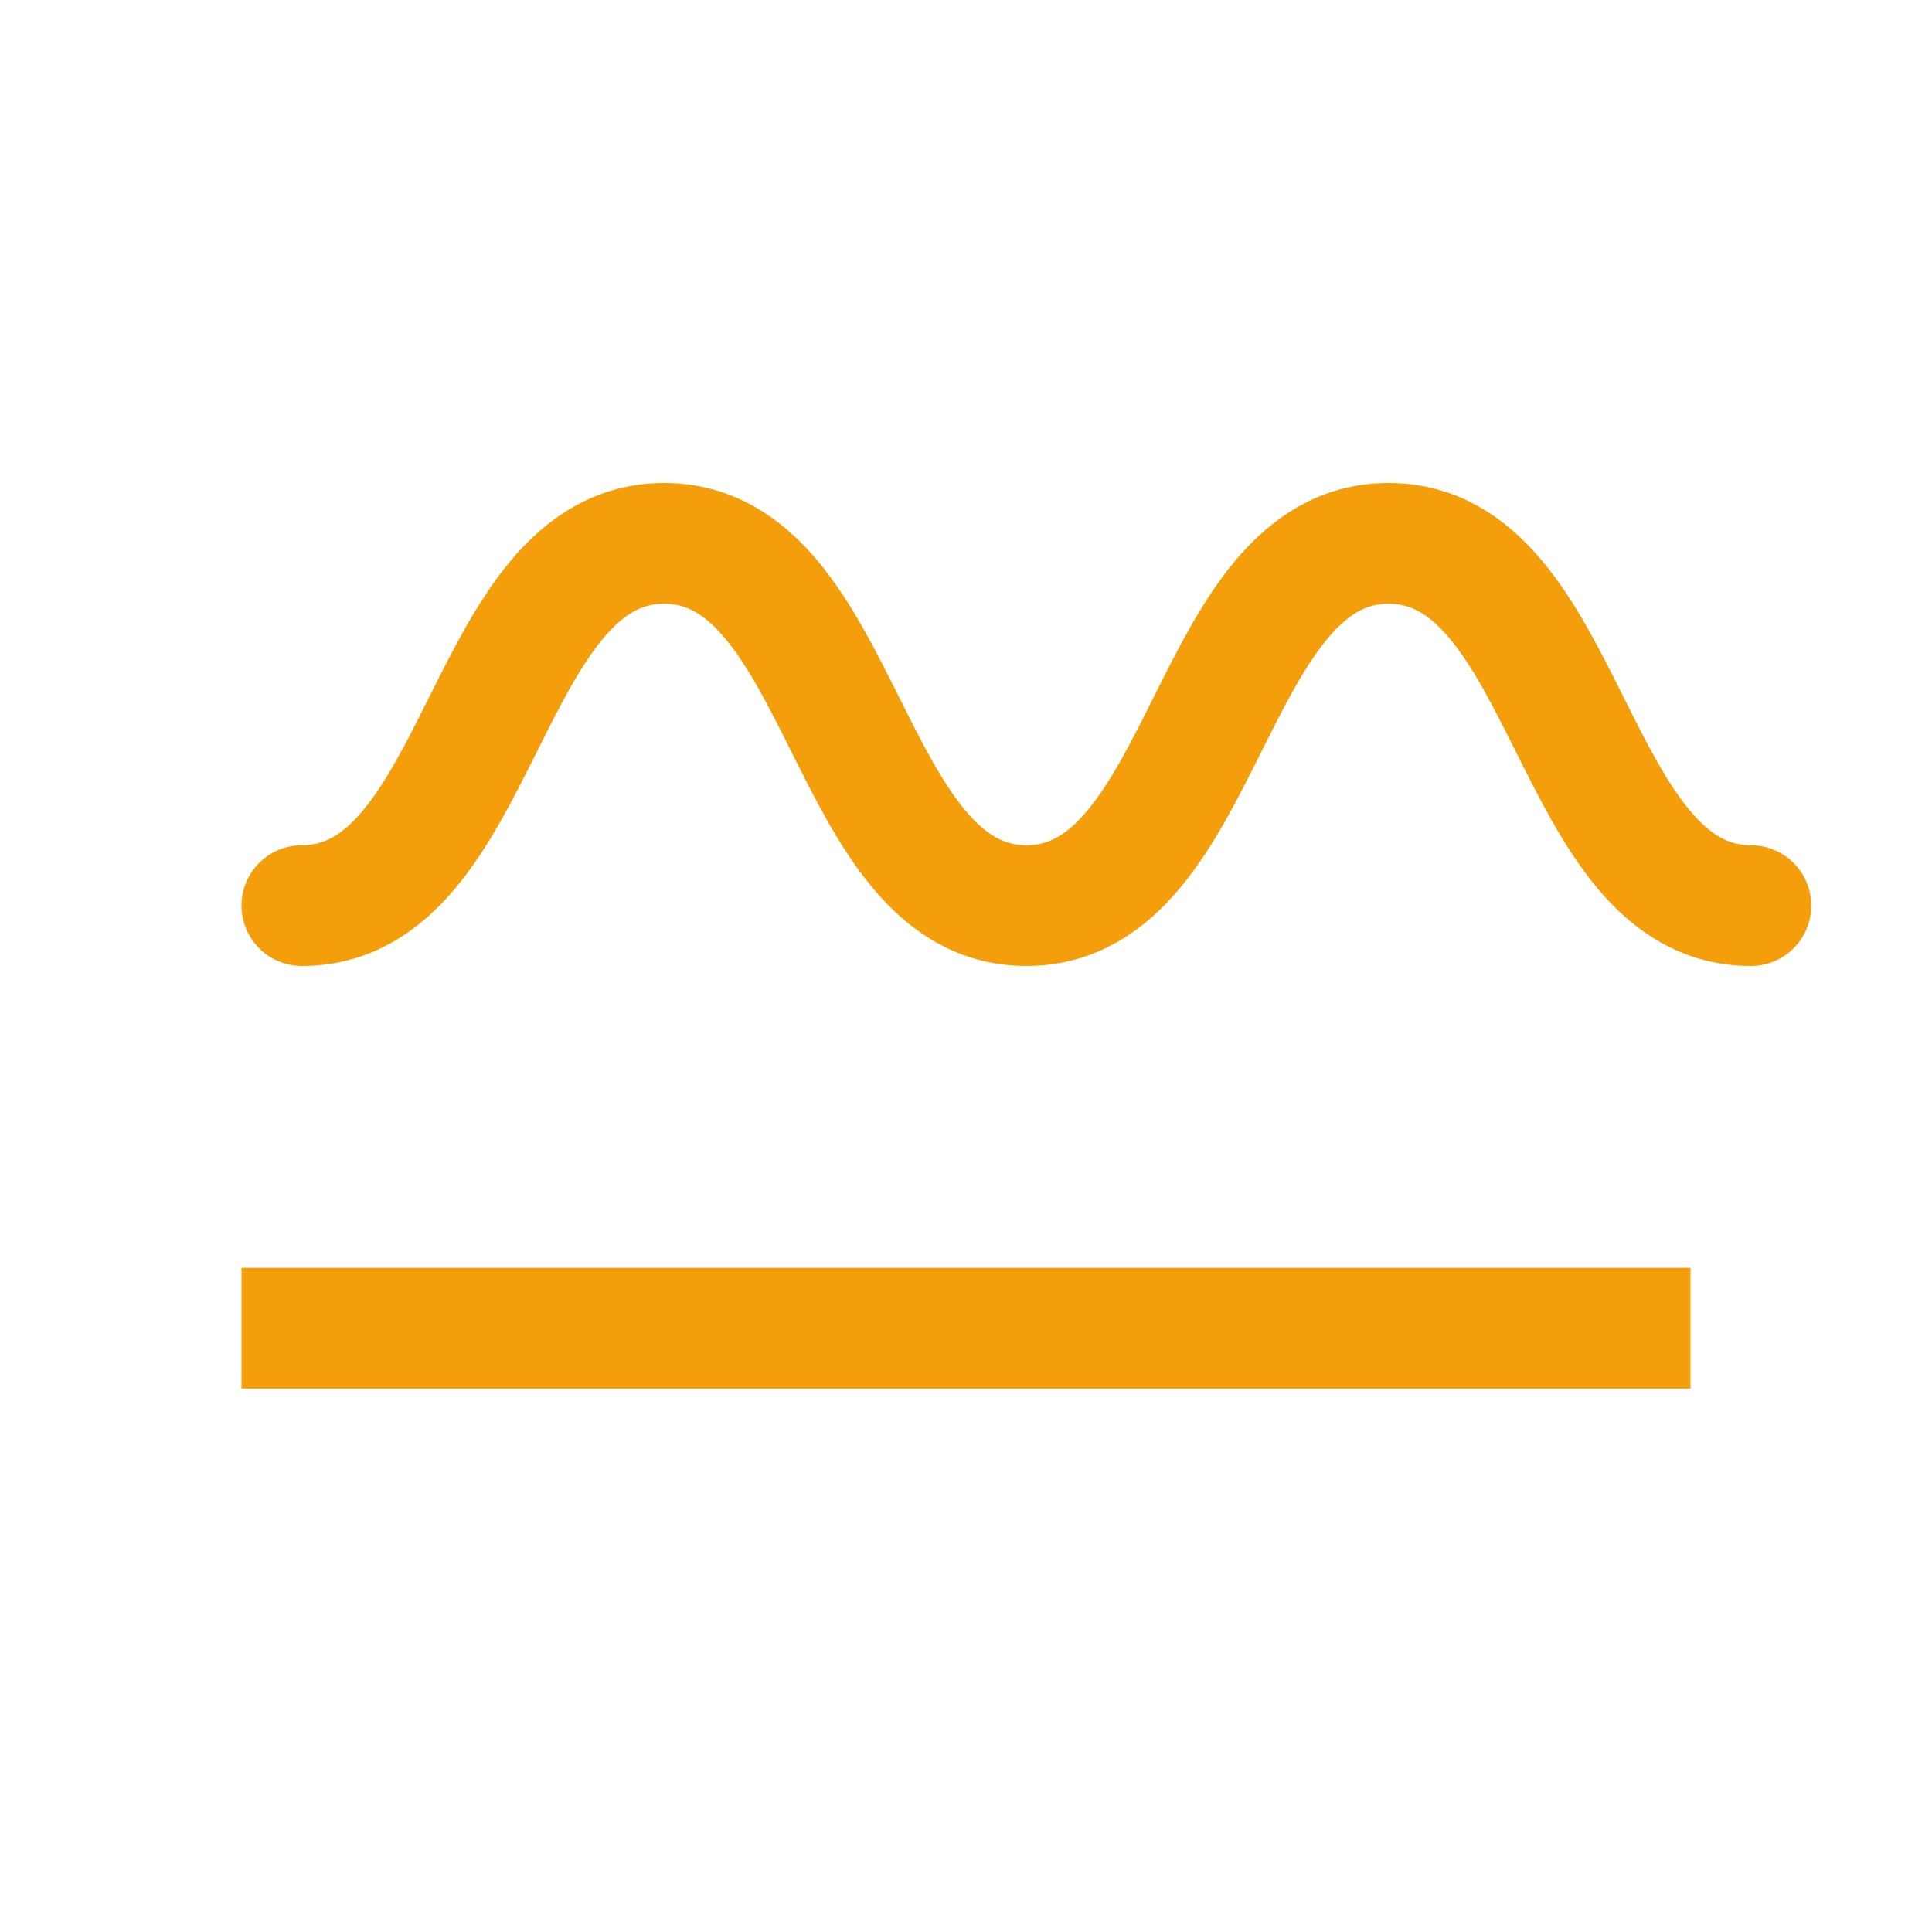
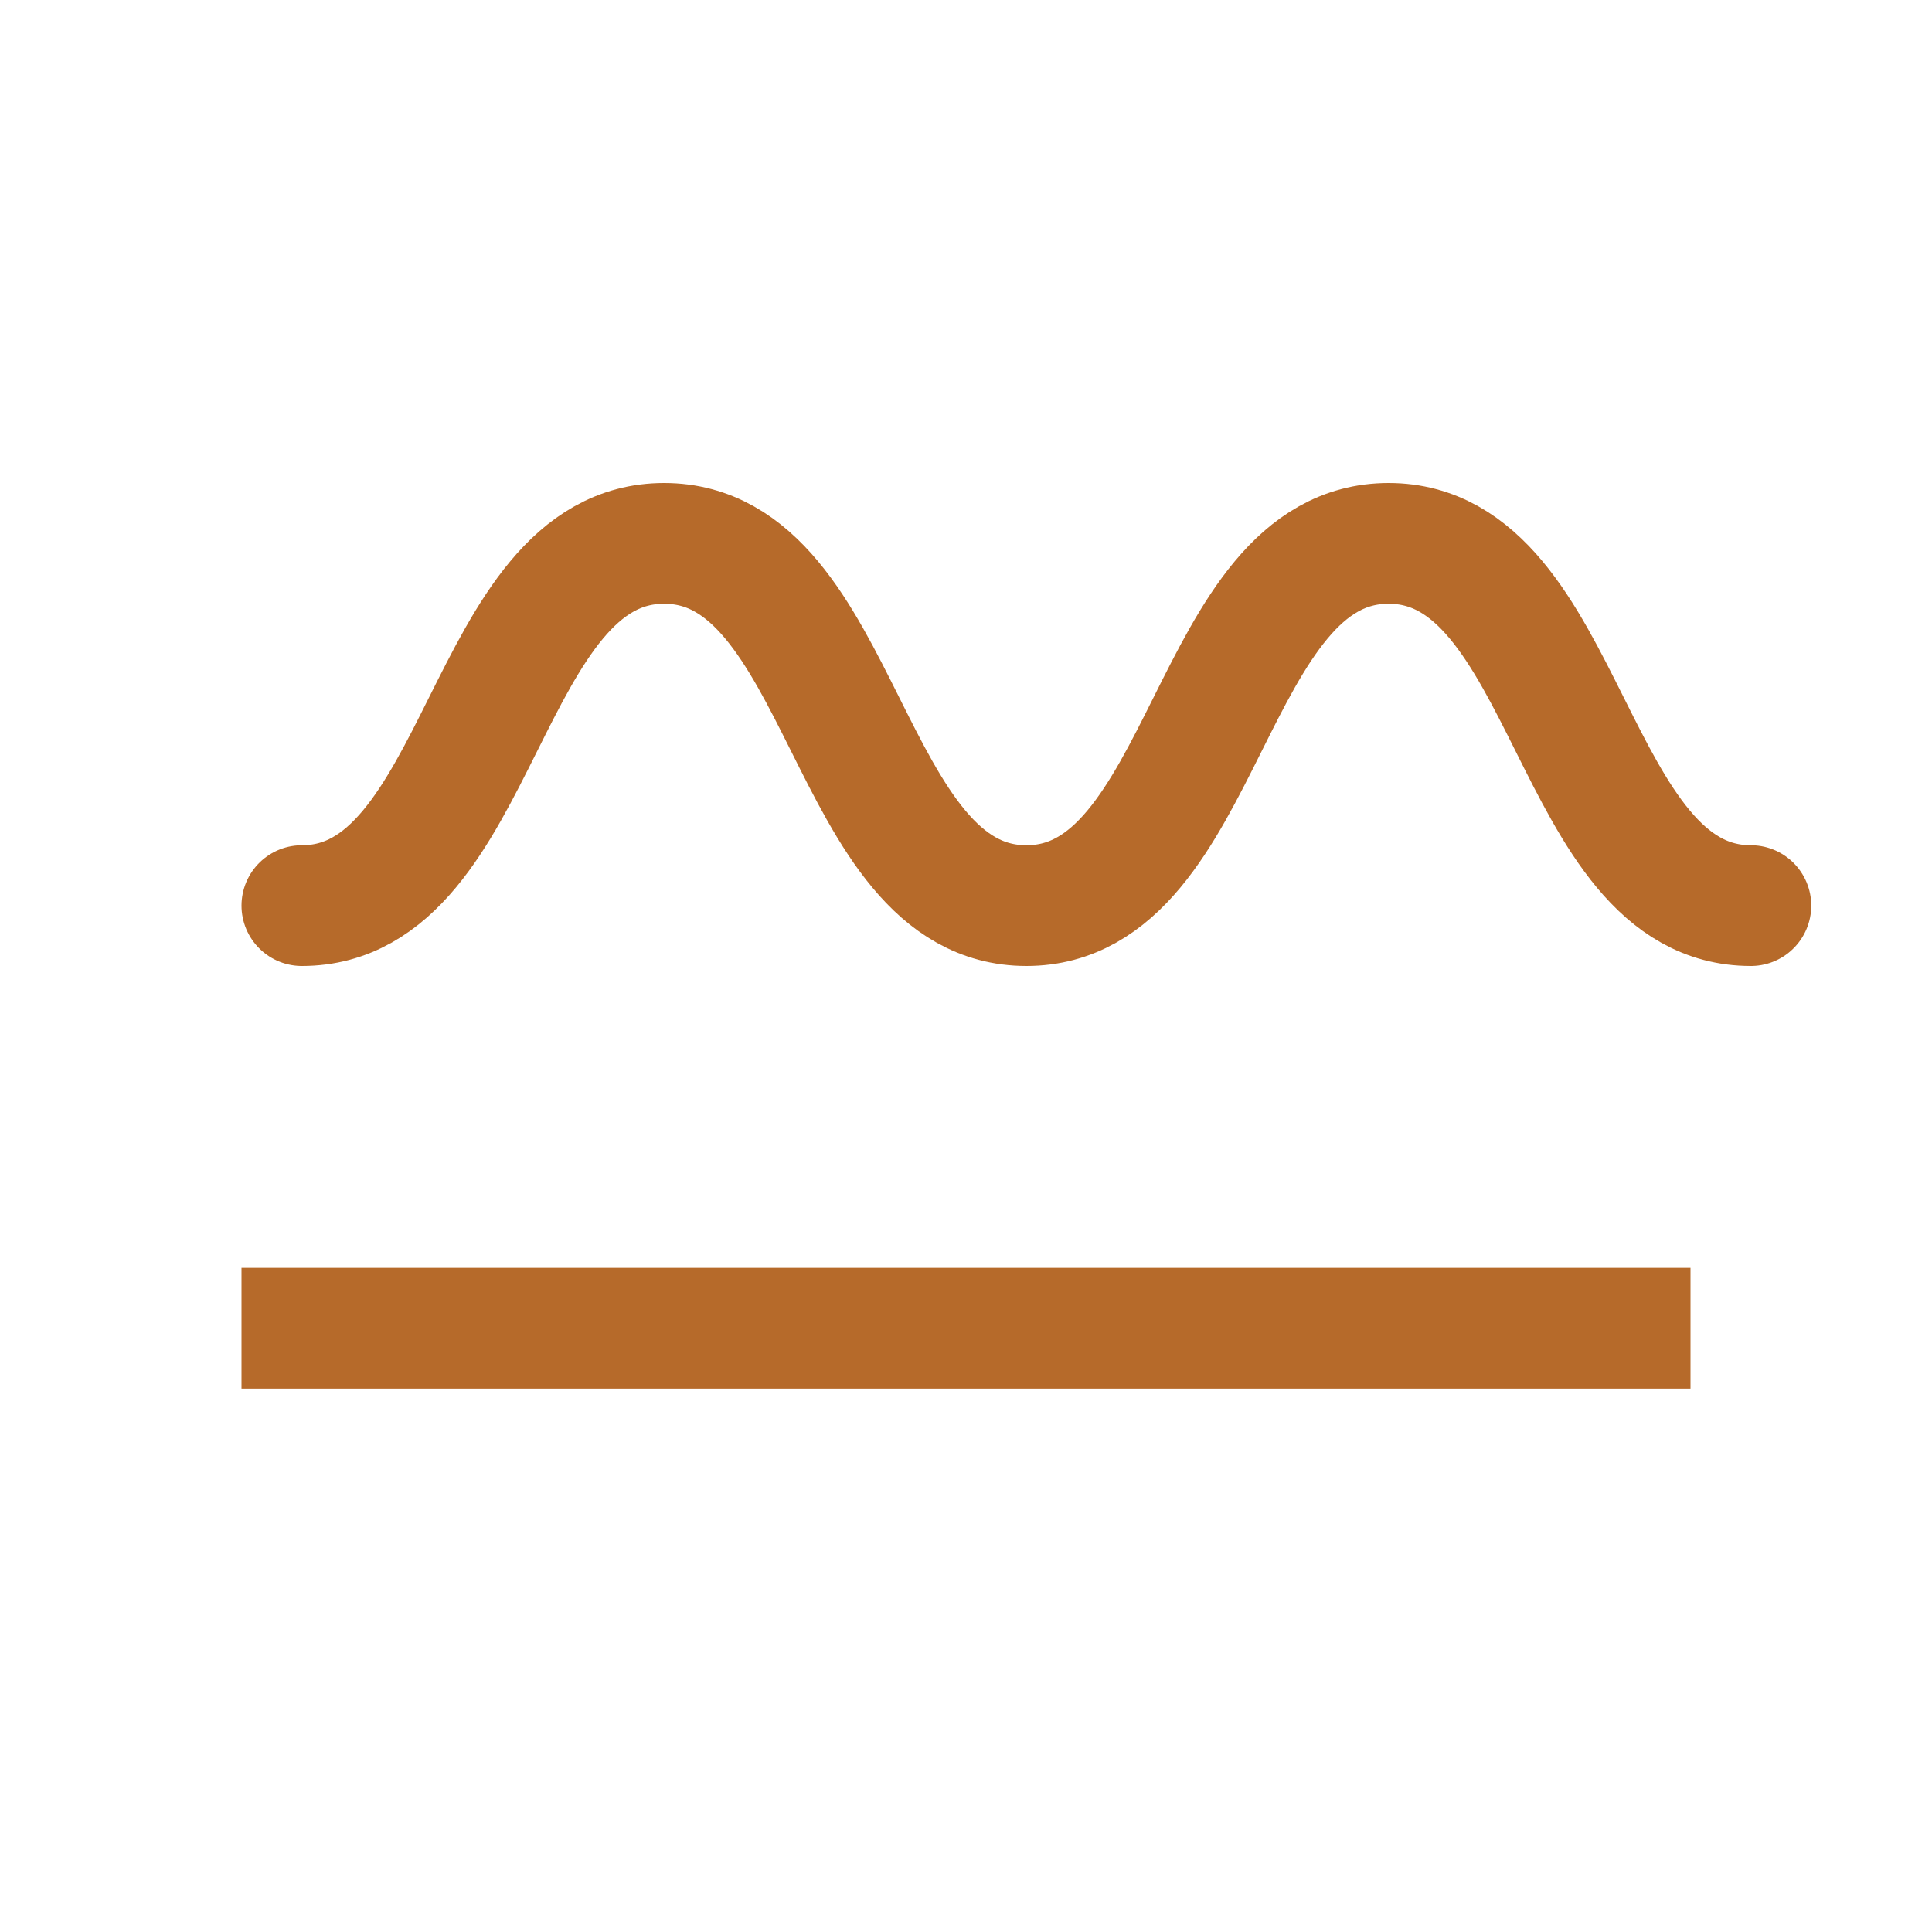
<svg xmlns="http://www.w3.org/2000/svg" width="64" height="64" viewBox="0 0 64 64" fill="none">
-   <path d="M8 44h48" stroke="#F59E0B" stroke-width="4" />
-   <path d="M10 30c6 0 6-12 12-12s6 12 12 12 6-12 12-12 6 12 12 12" stroke="#F59E0B" stroke-width="4" fill="none" stroke-linecap="round" />
+   <path d="M8 44h48" stroke="#B66A2A" stroke-width="4" />
+   <path d="M10 30c6 0 6-12 12-12s6 12 12 12 6-12 12-12 6 12 12 12" stroke="#B66A2A" stroke-width="4" fill="none" stroke-linecap="round" />
</svg>
